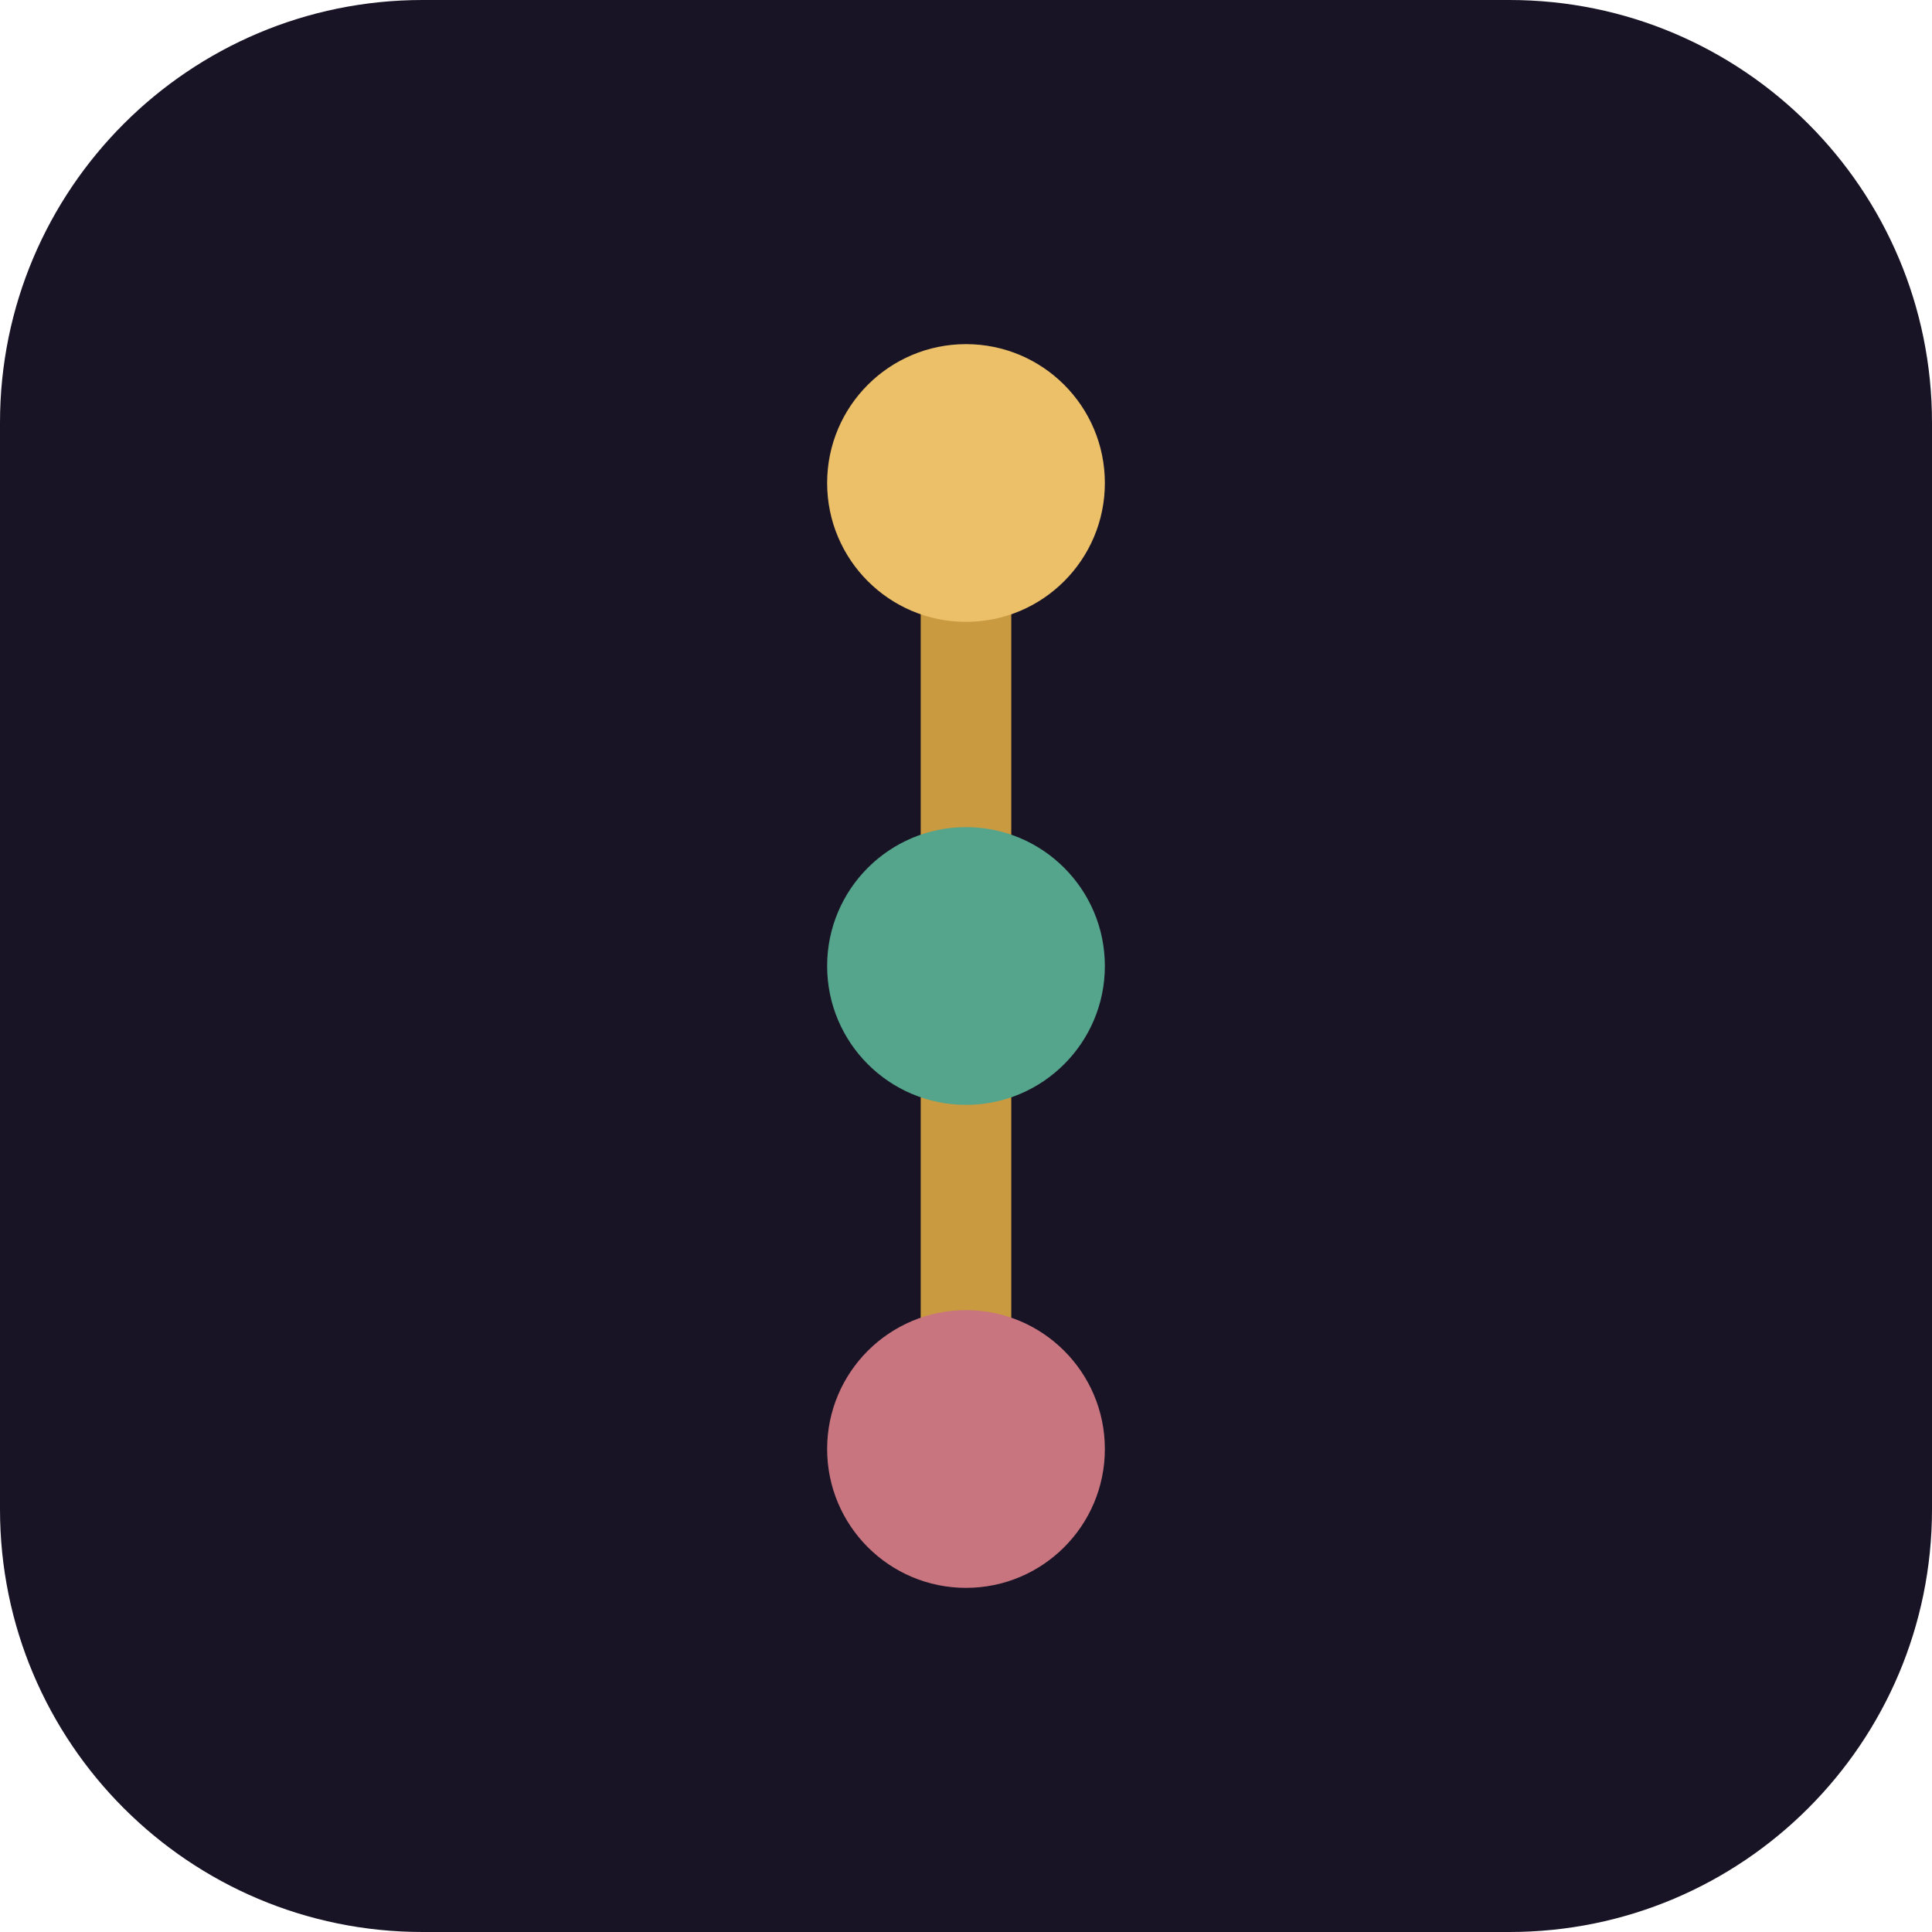
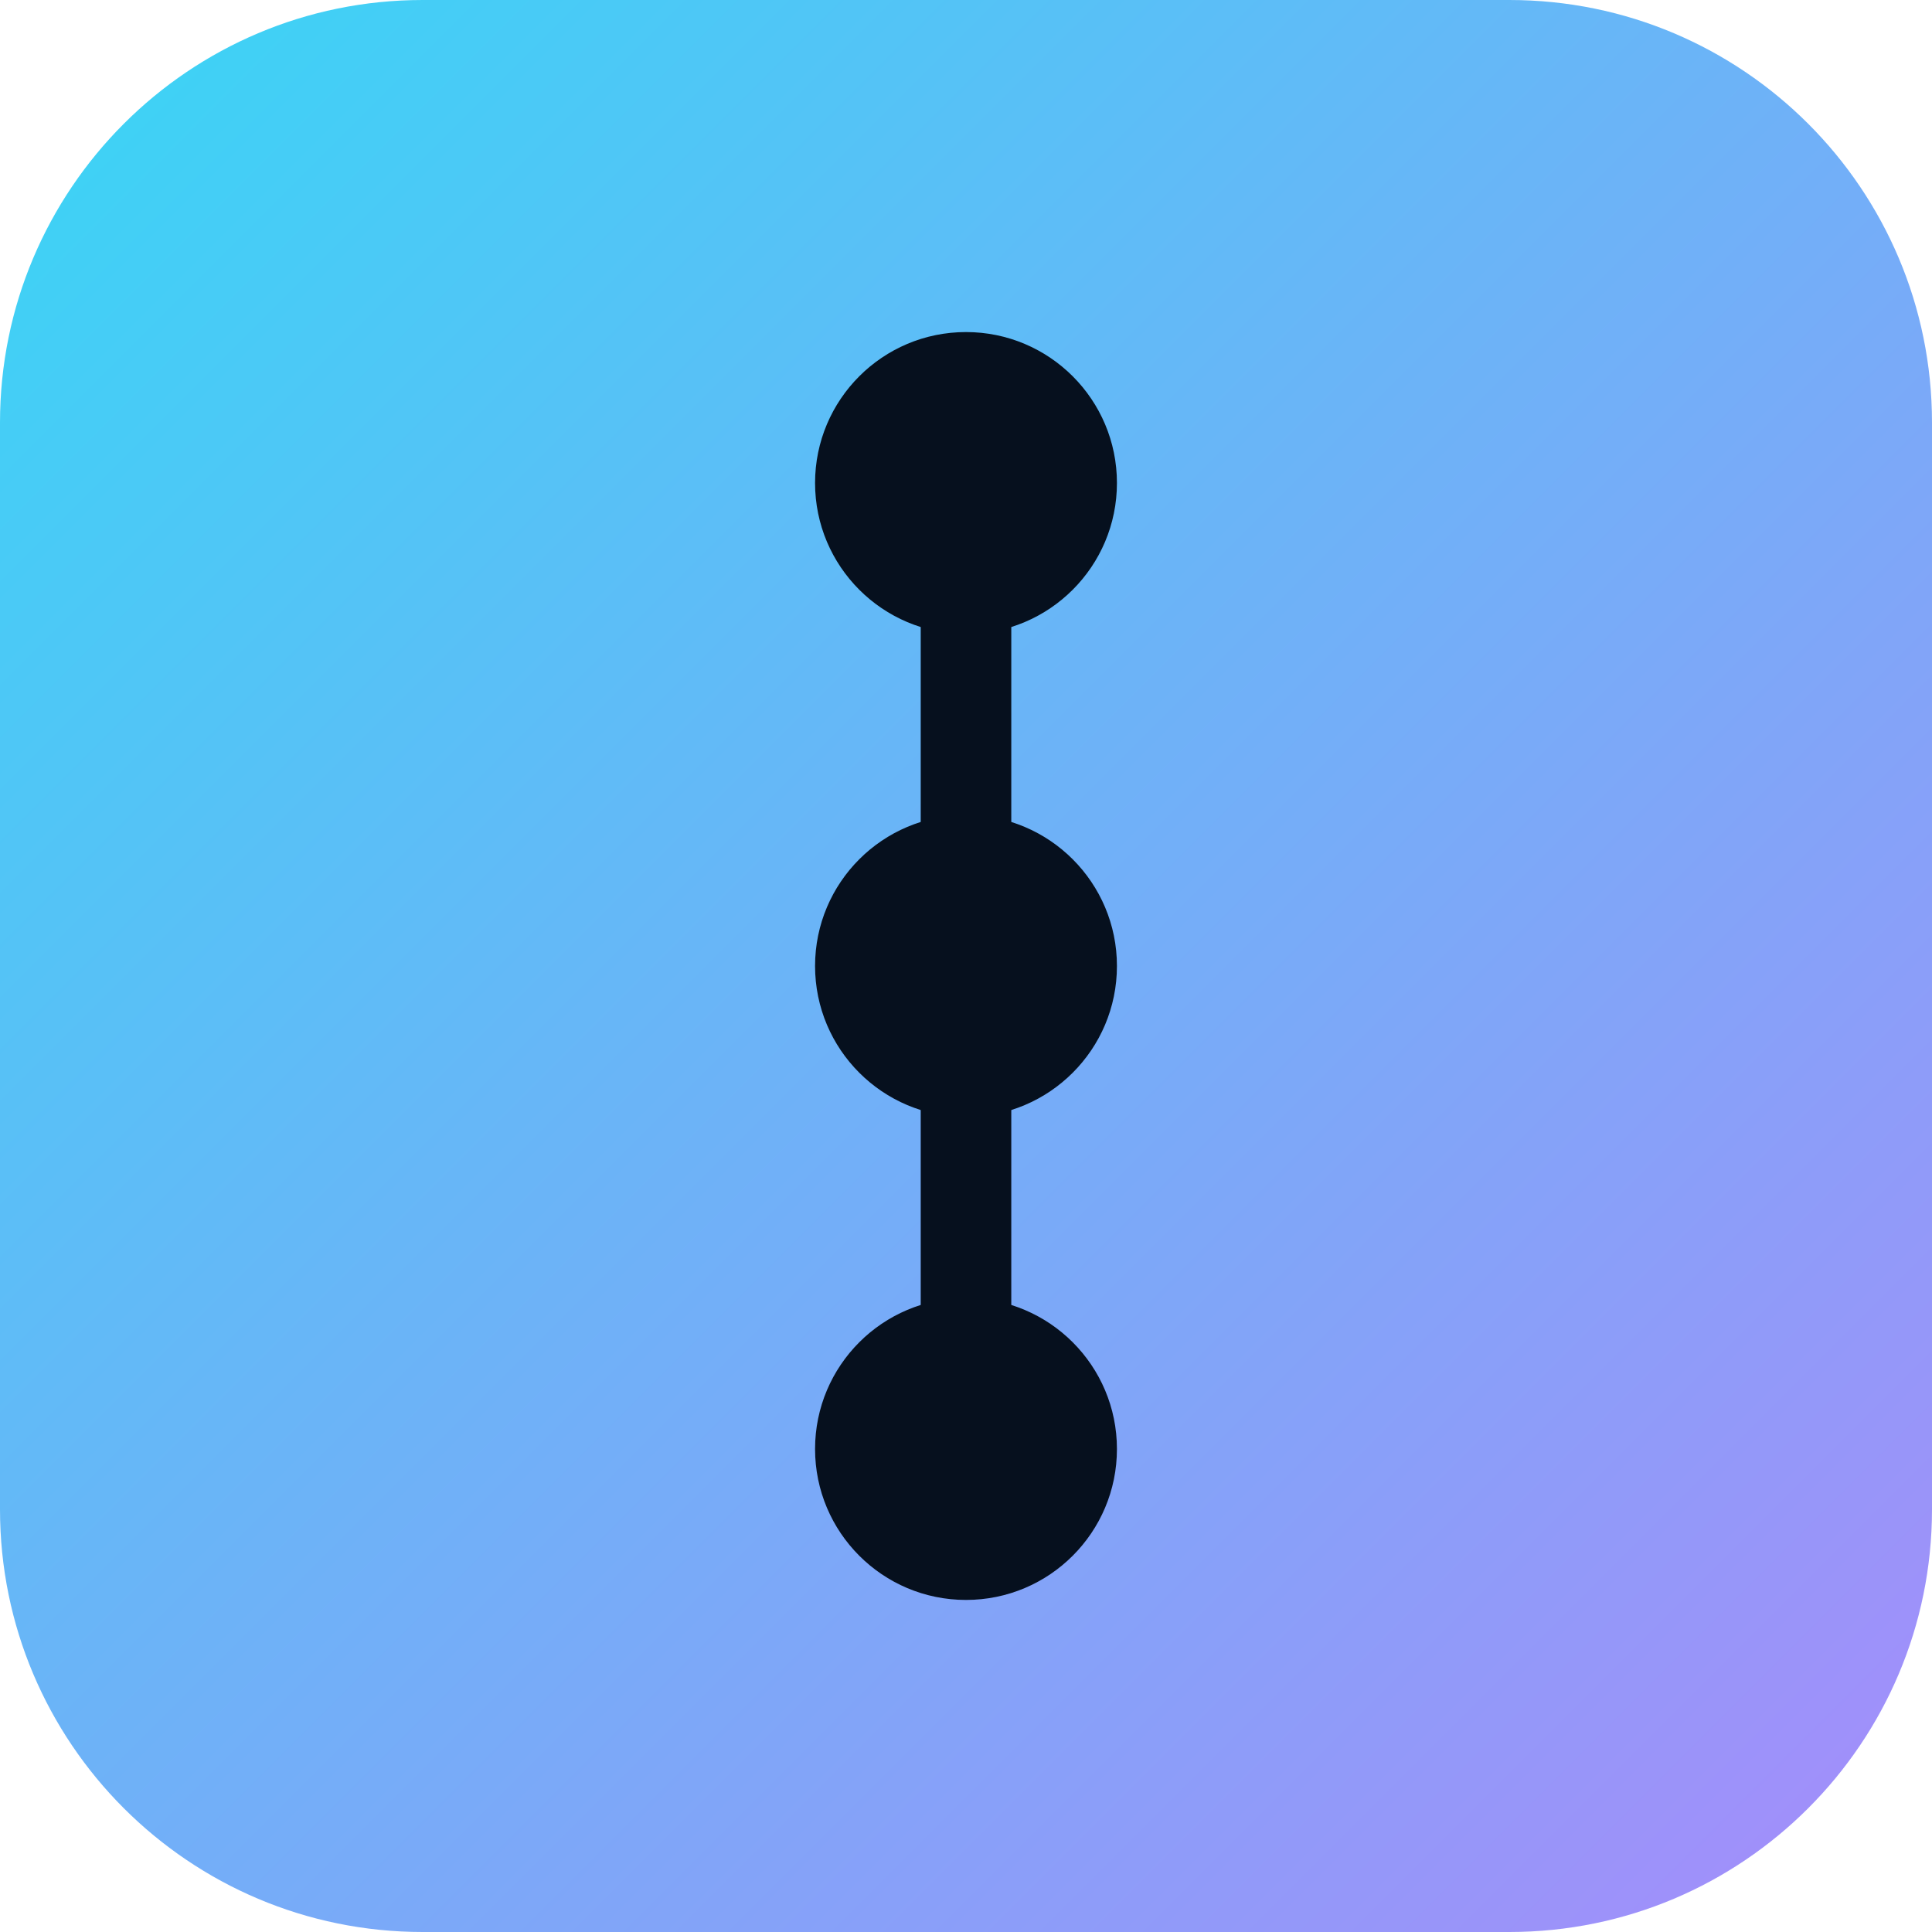
<svg xmlns="http://www.w3.org/2000/svg" viewBox="0 0 64 64">
-   <rect width="64" height="64" rx="14" fill="#181425" />
-   <line x1="32" y1="13" x2="32" y2="51" stroke="#c99a3f" stroke-width="3" stroke-linecap="round" />
-   <circle cx="32" cy="16" r="4.6" fill="#ecc069" />
-   <circle cx="32" cy="32" r="4.6" fill="#54a58c" />
-   <circle cx="32" cy="48" r="4.6" fill="#c8757f" />
+   <defs>
+     <linearGradient id="g" x1="0" y1="0" x2="1" y2="1">
+       <stop offset="0" stop-color="#38d6f5" />
+       <stop offset="1" stop-color="#a78bfa" />
+     </linearGradient>
+   </defs>
+   <rect width="64" height="64" rx="14" fill="url(#g)" />
+   <line x1="32" y1="14" x2="32" y2="50" stroke="#06101e" stroke-width="3" stroke-linecap="round" />
+   <circle cx="32" cy="16" r="5" fill="#06101e" />
+   <circle cx="32" cy="32" r="5" fill="#06101e" />
+   <circle cx="32" cy="48" r="5" fill="#06101e" />
</svg>
